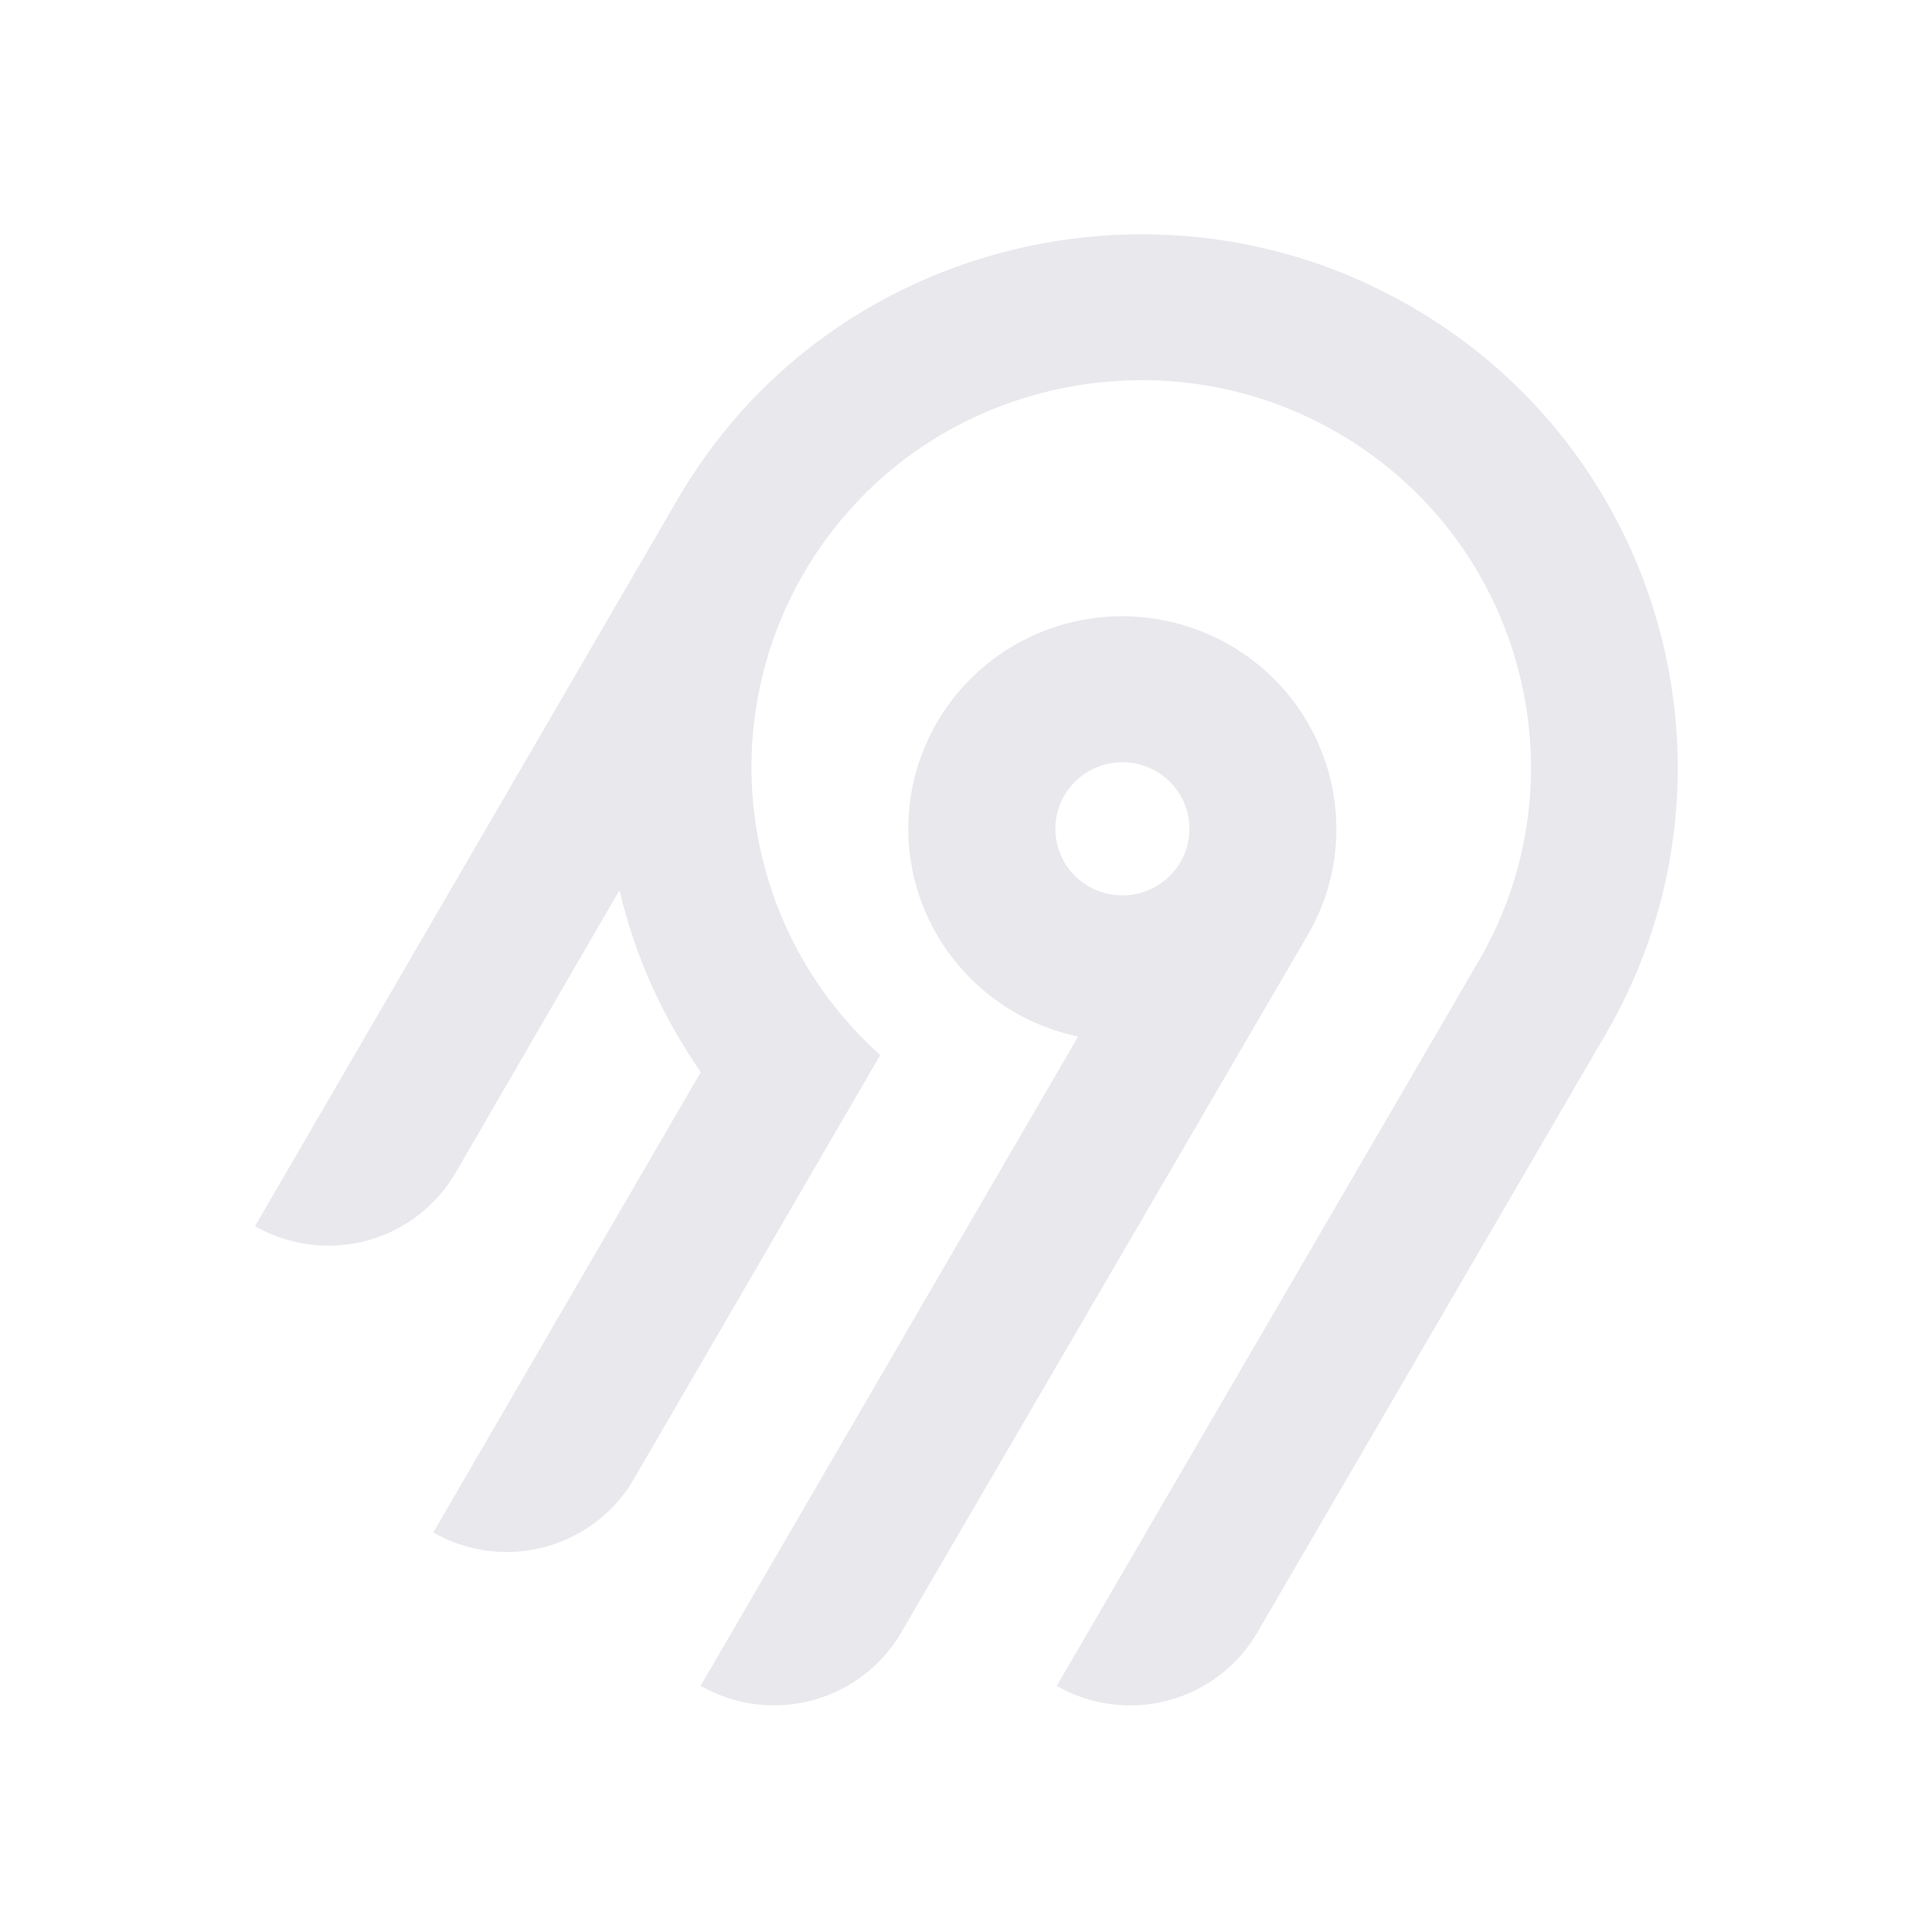
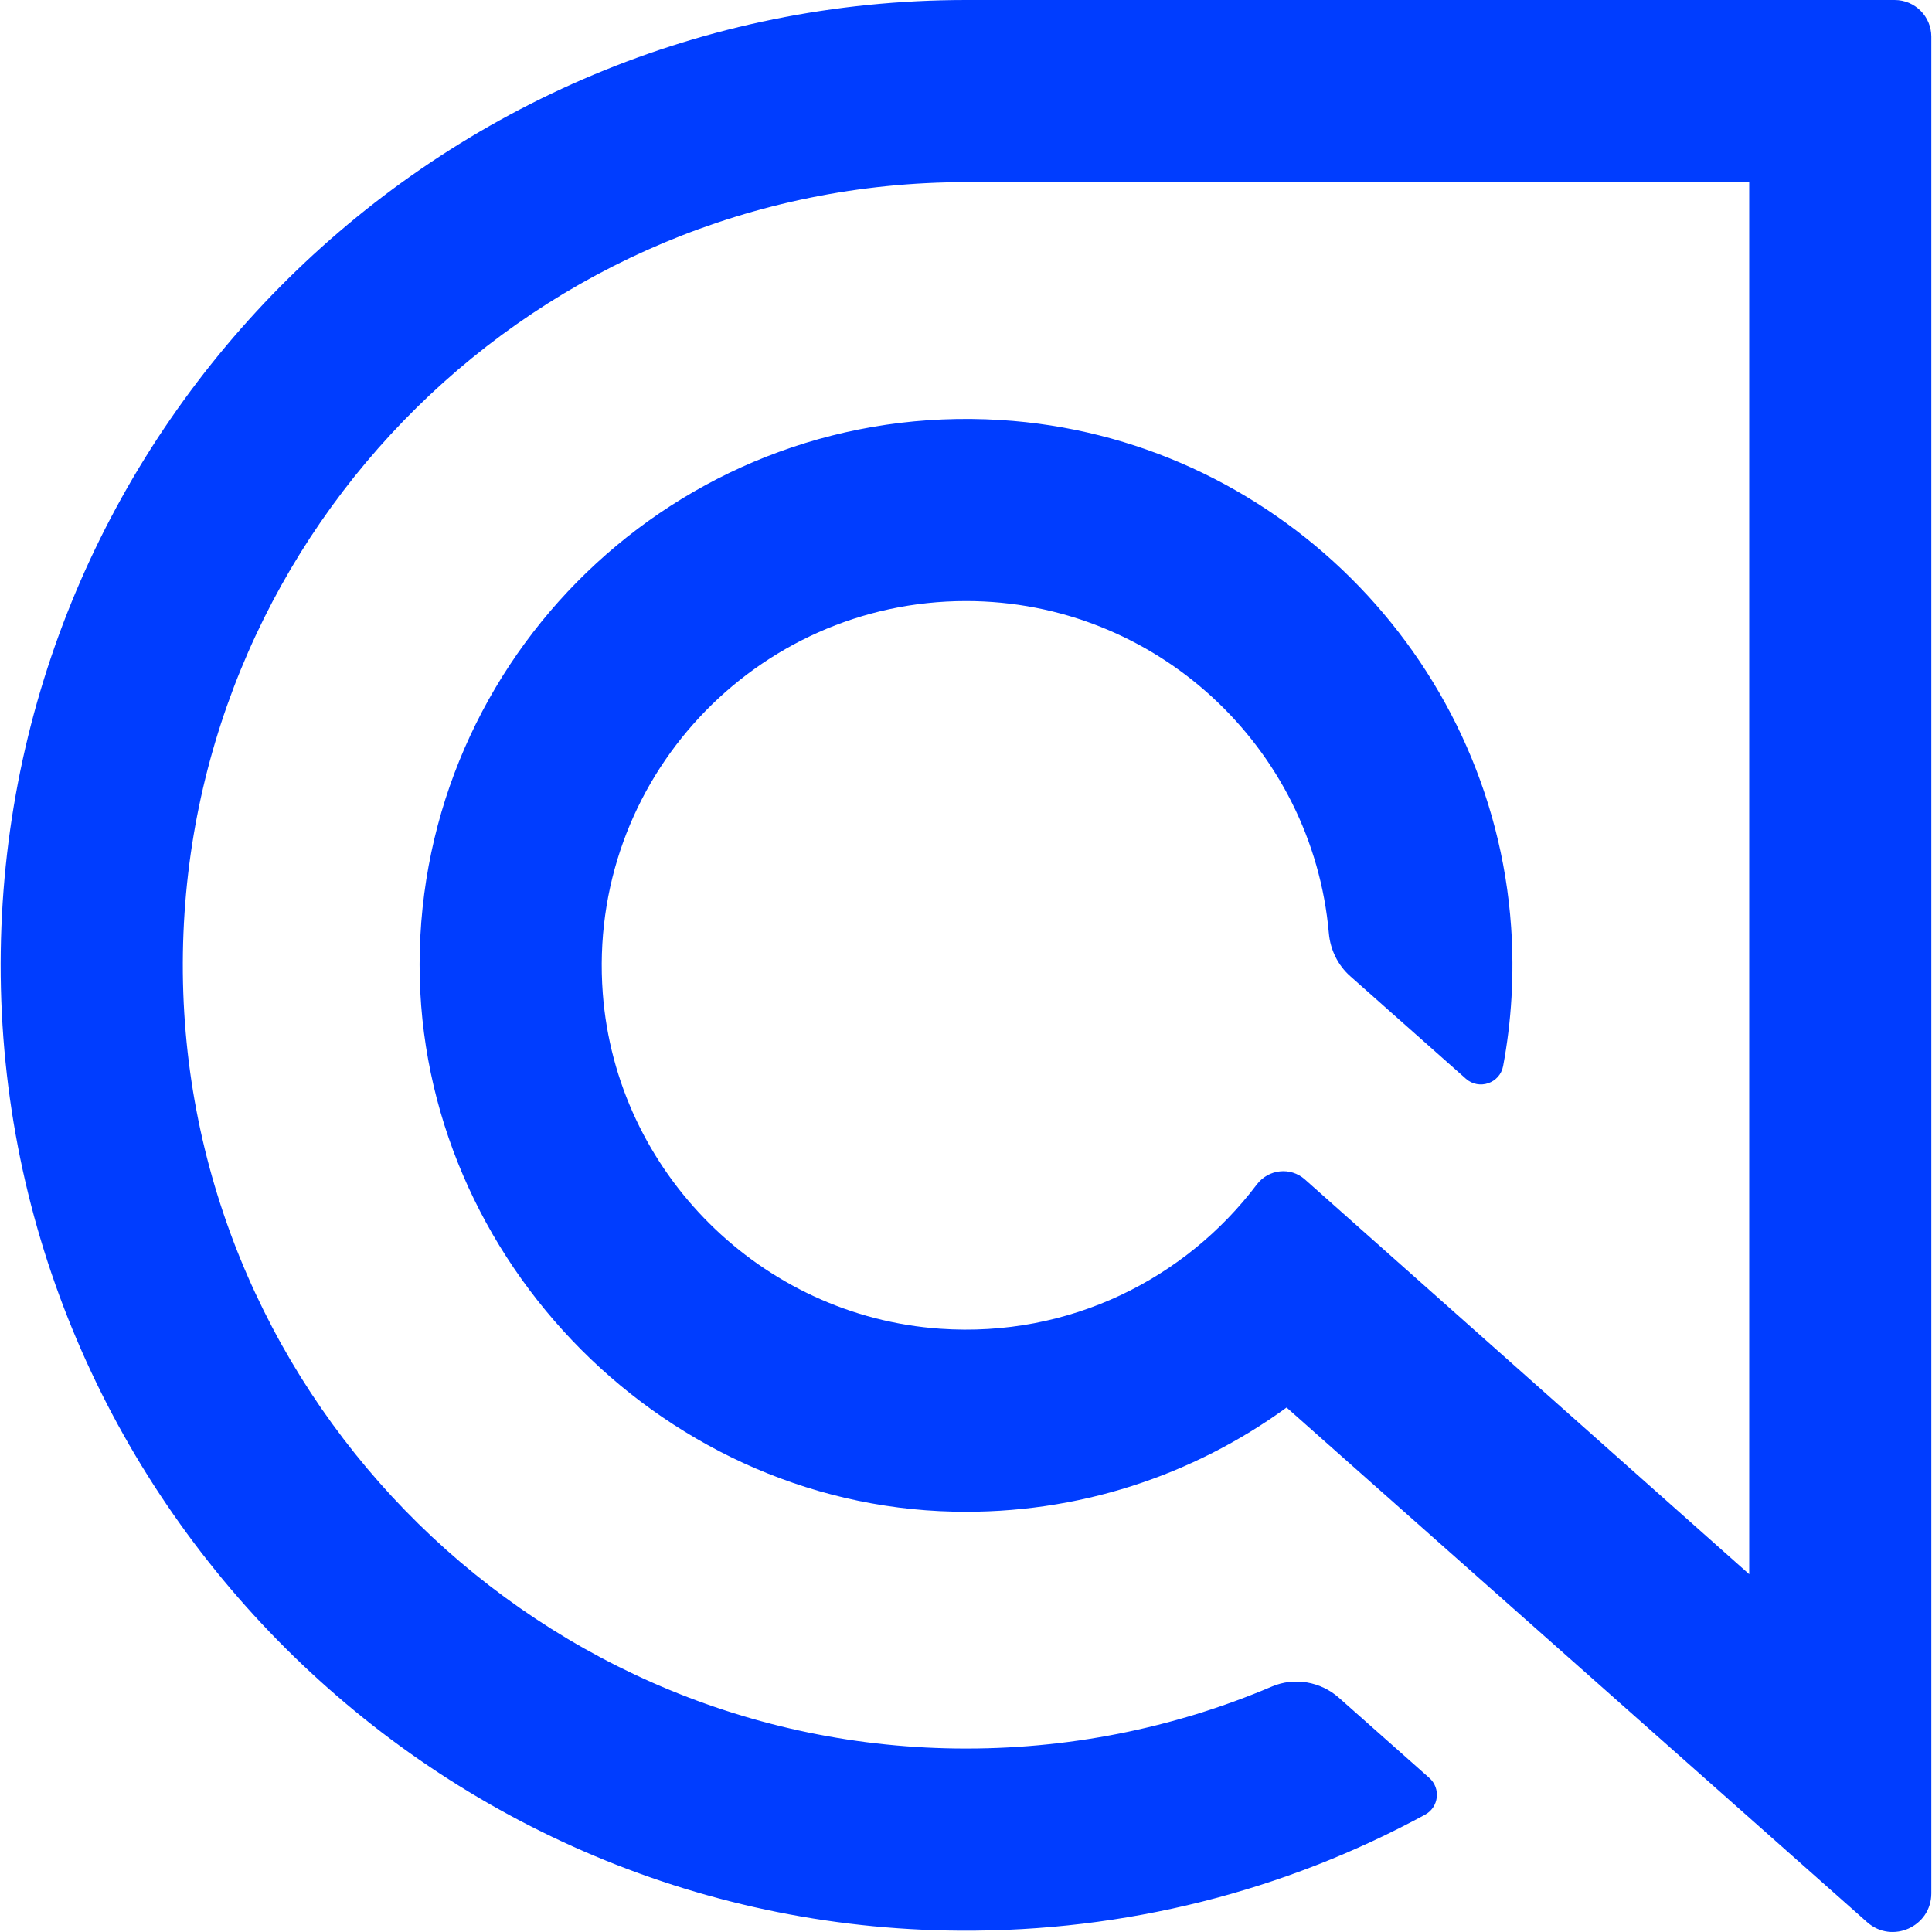
- <svg xmlns="http://www.w3.org/2000/svg" width="250" height="250" fill="none">
-   <path fill="#e8e8ed" fill-rule="evenodd" d="M95.775 53.416c20.364-22.88 54.087-29.592 81.811-16.385 36.836 17.549 50.274 62.252 30.219 96.734l-45.115 77.487a18.994 18.994 0 0 1-11.536 8.784 19.12 19.12 0 0 1-14.412-1.878l54.62-93.829c14.55-25.027 4.818-57.467-21.888-70.24-20.038-9.583-44.533-4.795-59.336 11.685a50.008 50.008 0 0 0-12.902 32.877 49.989 49.989 0 0 0 16.664 37.87l-31.887 54.875a18.917 18.917 0 0 1-4.885 5.534 19.041 19.041 0 0 1-6.647 3.255 19.13 19.13 0 0 1-7.395.482 19.087 19.087 0 0 1-7.018-2.365l34.617-59.575a68.424 68.424 0 0 1-10.524-23.544l-21.213 36.579a18.994 18.994 0 0 1-11.535 8.784A19.123 19.123 0 0 1 33 158.668l54.856-94.356a70.296 70.296 0 0 1 7.919-10.896Zm63.314 30.034c13.211 7.577 17.774 24.427 10.13 37.54l-52.603 90.251a18.997 18.997 0 0 1-11.536 8.784 19.122 19.122 0 0 1-14.412-1.878l48.843-84.024a27.778 27.778 0 0 1-10.825-4.847 27.545 27.545 0 0 1-7.783-8.907 27.344 27.344 0 0 1-3.307-11.326 27.293 27.293 0 0 1 1.776-11.66 27.454 27.454 0 0 1 6.533-9.846 27.703 27.703 0 0 1 10.087-6.222 27.858 27.858 0 0 1 23.097 2.135Zm-19.134 16.961a8.645 8.645 0 0 0-2.232 2.529h-.003a8.565 8.565 0 0 0 .632 9.556 8.68 8.68 0 0 0 4.097 2.915 8.738 8.738 0 0 0 5.036.163 8.692 8.692 0 0 0 4.279-2.642 8.59 8.59 0 0 0 2.079-4.558 8.563 8.563 0 0 0-.821-4.938 8.645 8.645 0 0 0-3.444-3.652 8.72 8.72 0 0 0-6.586-.86 8.7 8.7 0 0 0-3.037 1.487Z" clip-rule="evenodd" />
+ <svg xmlns="http://www.w3.org/2000/svg" width="250px" height="250px" viewBox="0 0 250 250" version="1.1">
+   <g id="surface1">
+     <path style=" stroke:none;fill-rule:nonzero;fill:rgb(0%,23.922%,100%);fill-opacity:1;" d="M 125 0 C 56.734 0 1.082 55.043 0.098 123.078 C -0.902 192.176 55.156 249.43 124.262 249.828 C 145.602 249.953 166.156 244.734 184.41 234.816 C 186.191 233.848 186.465 231.402 184.949 230.059 L 173.262 219.695 C 170.887 217.59 167.504 216.996 164.582 218.238 C 151.844 223.66 137.996 226.43 123.73 226.254 C 67.891 225.57 22.777 179.113 23.668 123.277 C 24.547 68.145 69.664 23.57 125 23.57 L 226.348 23.57 L 226.348 203.703 L 168.848 152.613 C 166.984 150.961 164.133 151.285 162.633 153.27 C 153.402 165.488 138.371 173.094 121.672 171.938 C 98.504 170.34 79.738 151.691 78 128.535 C 75.926 100.918 97.812 77.777 125 77.777 C 149.59 77.777 169.84 96.703 171.953 120.754 C 172.141 122.891 173.109 124.887 174.715 126.312 L 189.688 139.59 C 191.391 141.094 194.086 140.172 194.504 137.941 C 195.582 132.168 195.961 126.148 195.539 119.977 C 193.125 84.809 164.641 56.516 129.453 54.348 C 89.117 51.859 55.391 83.414 54.32 122.973 C 53.273 161.523 84.859 194.754 123.414 195.605 C 139.508 195.961 154.426 190.898 166.484 182.133 L 241.613 248.734 C 244.836 251.59 249.914 249.301 249.914 245 L 249.914 4.742 C 249.914 2.125 247.793 0 245.176 0 Z M 125 0 " />
+   </g>
</svg>
